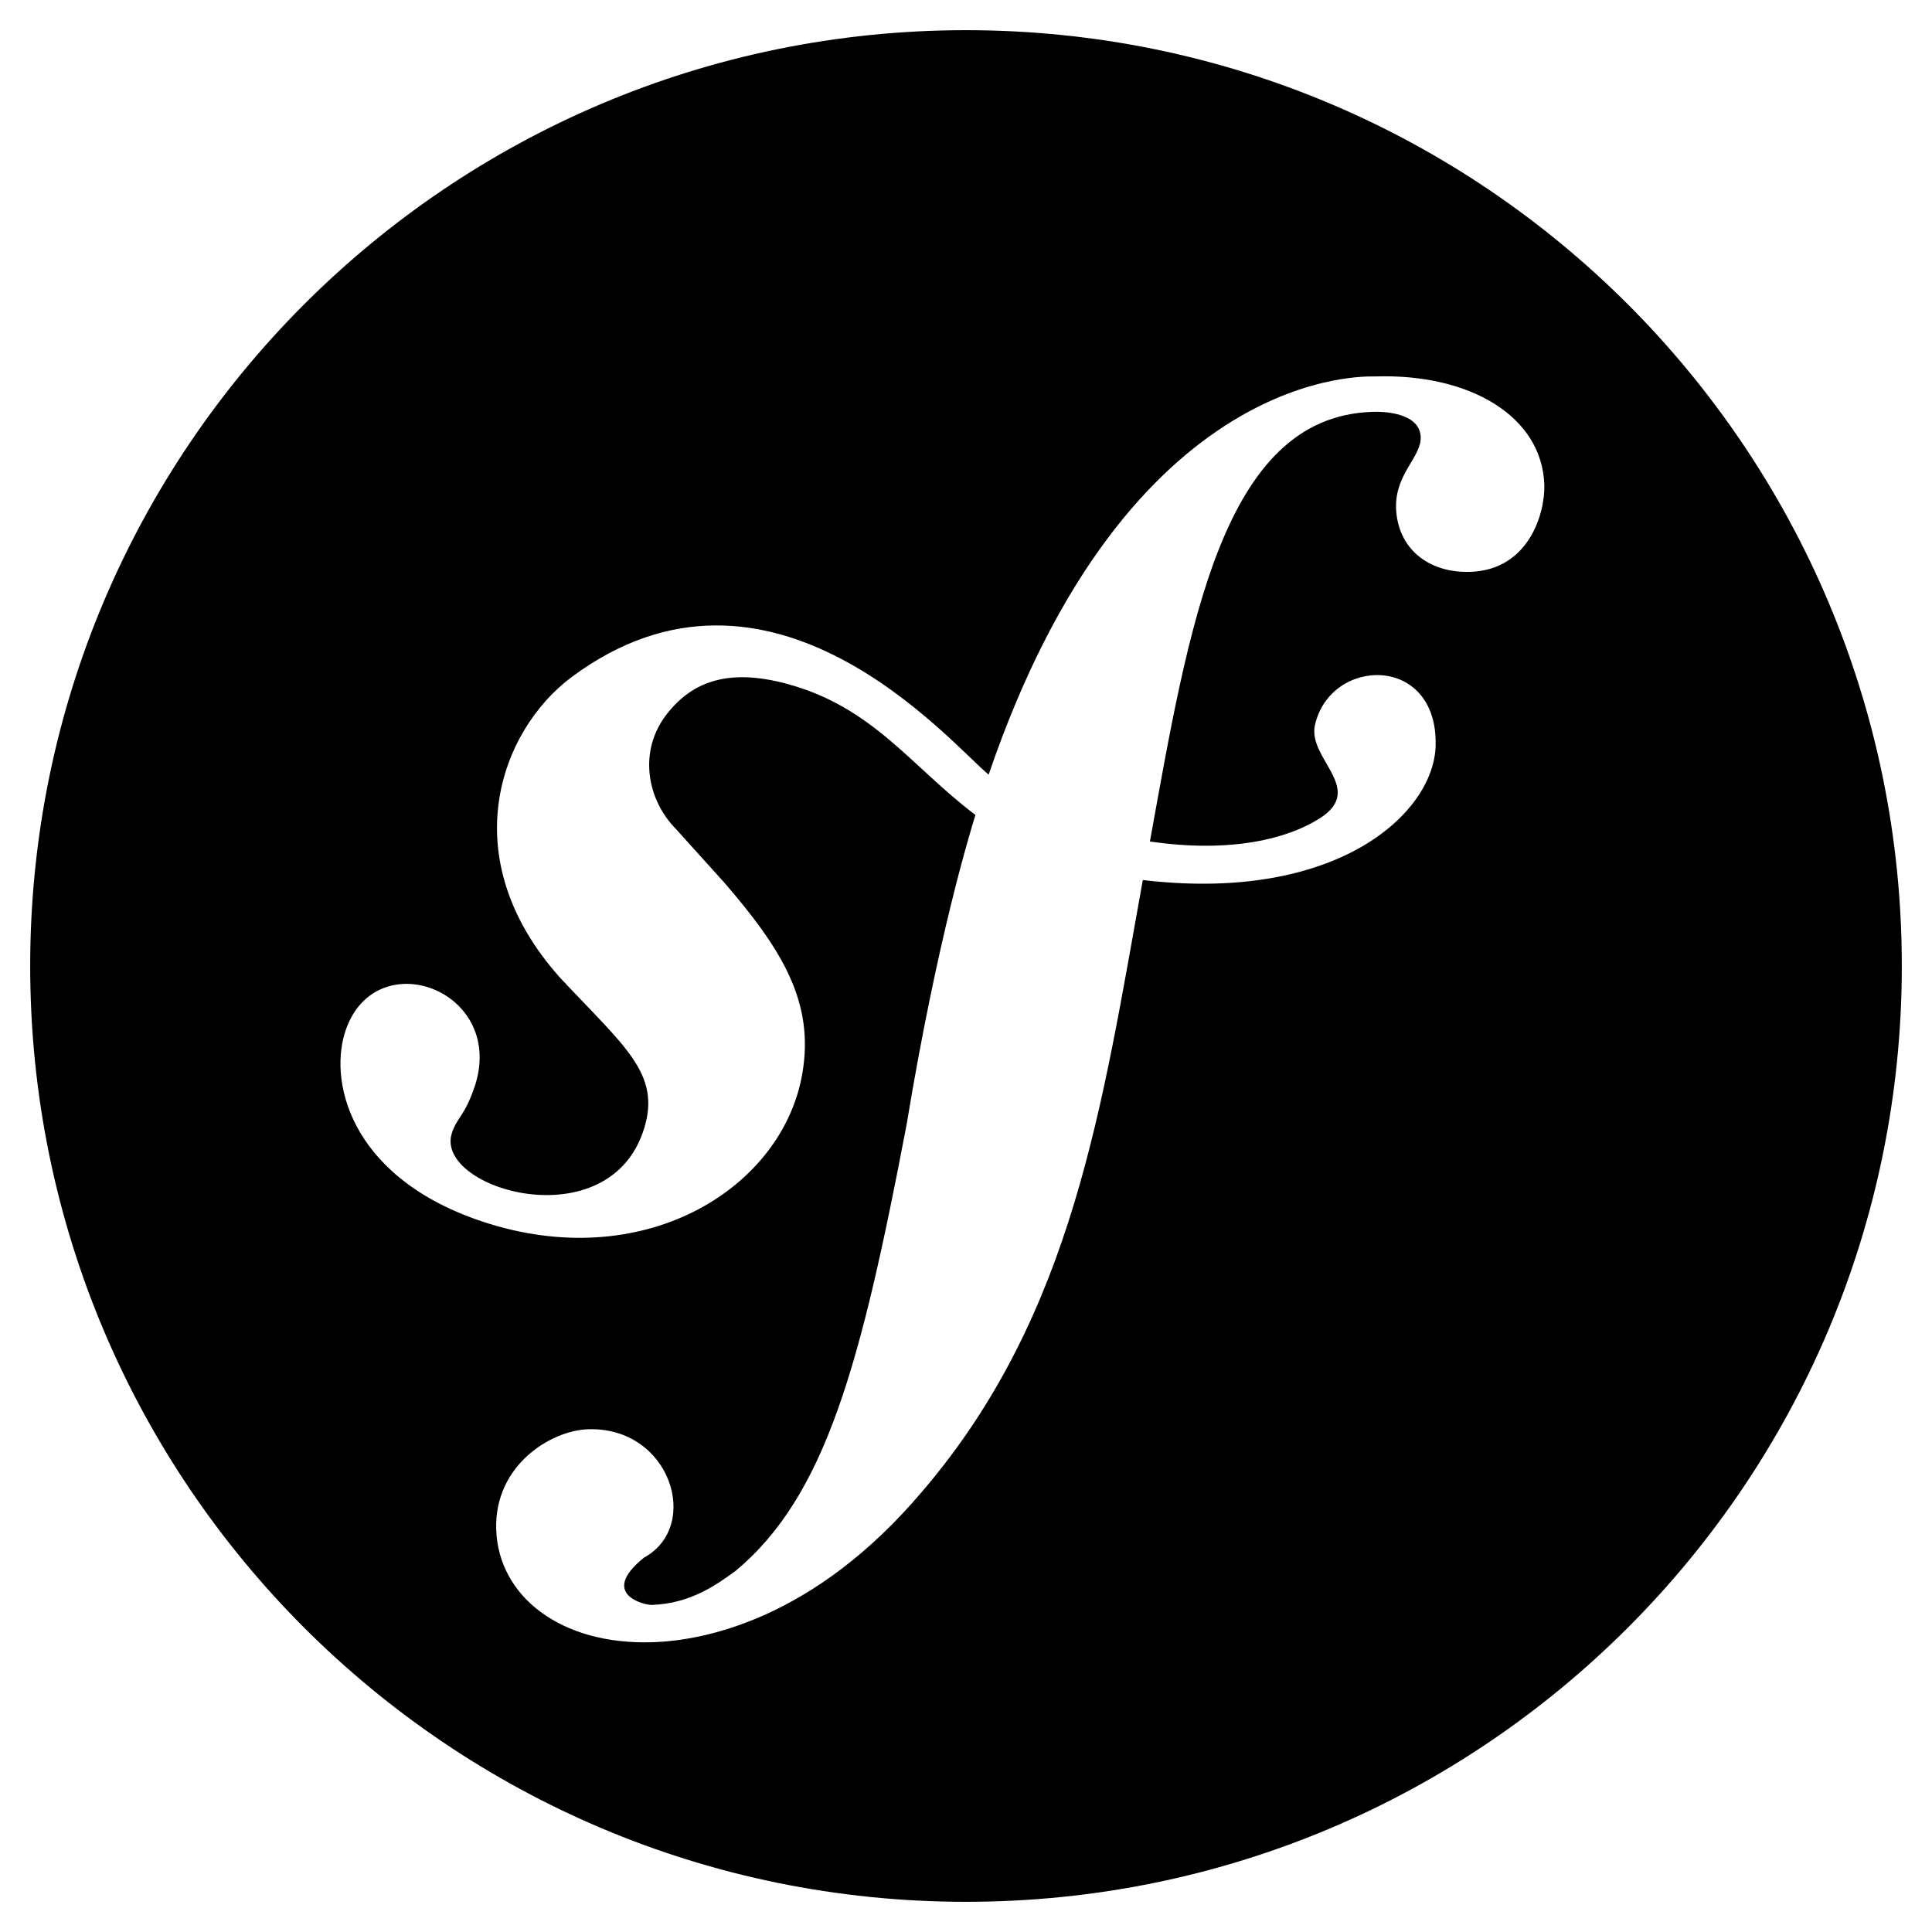
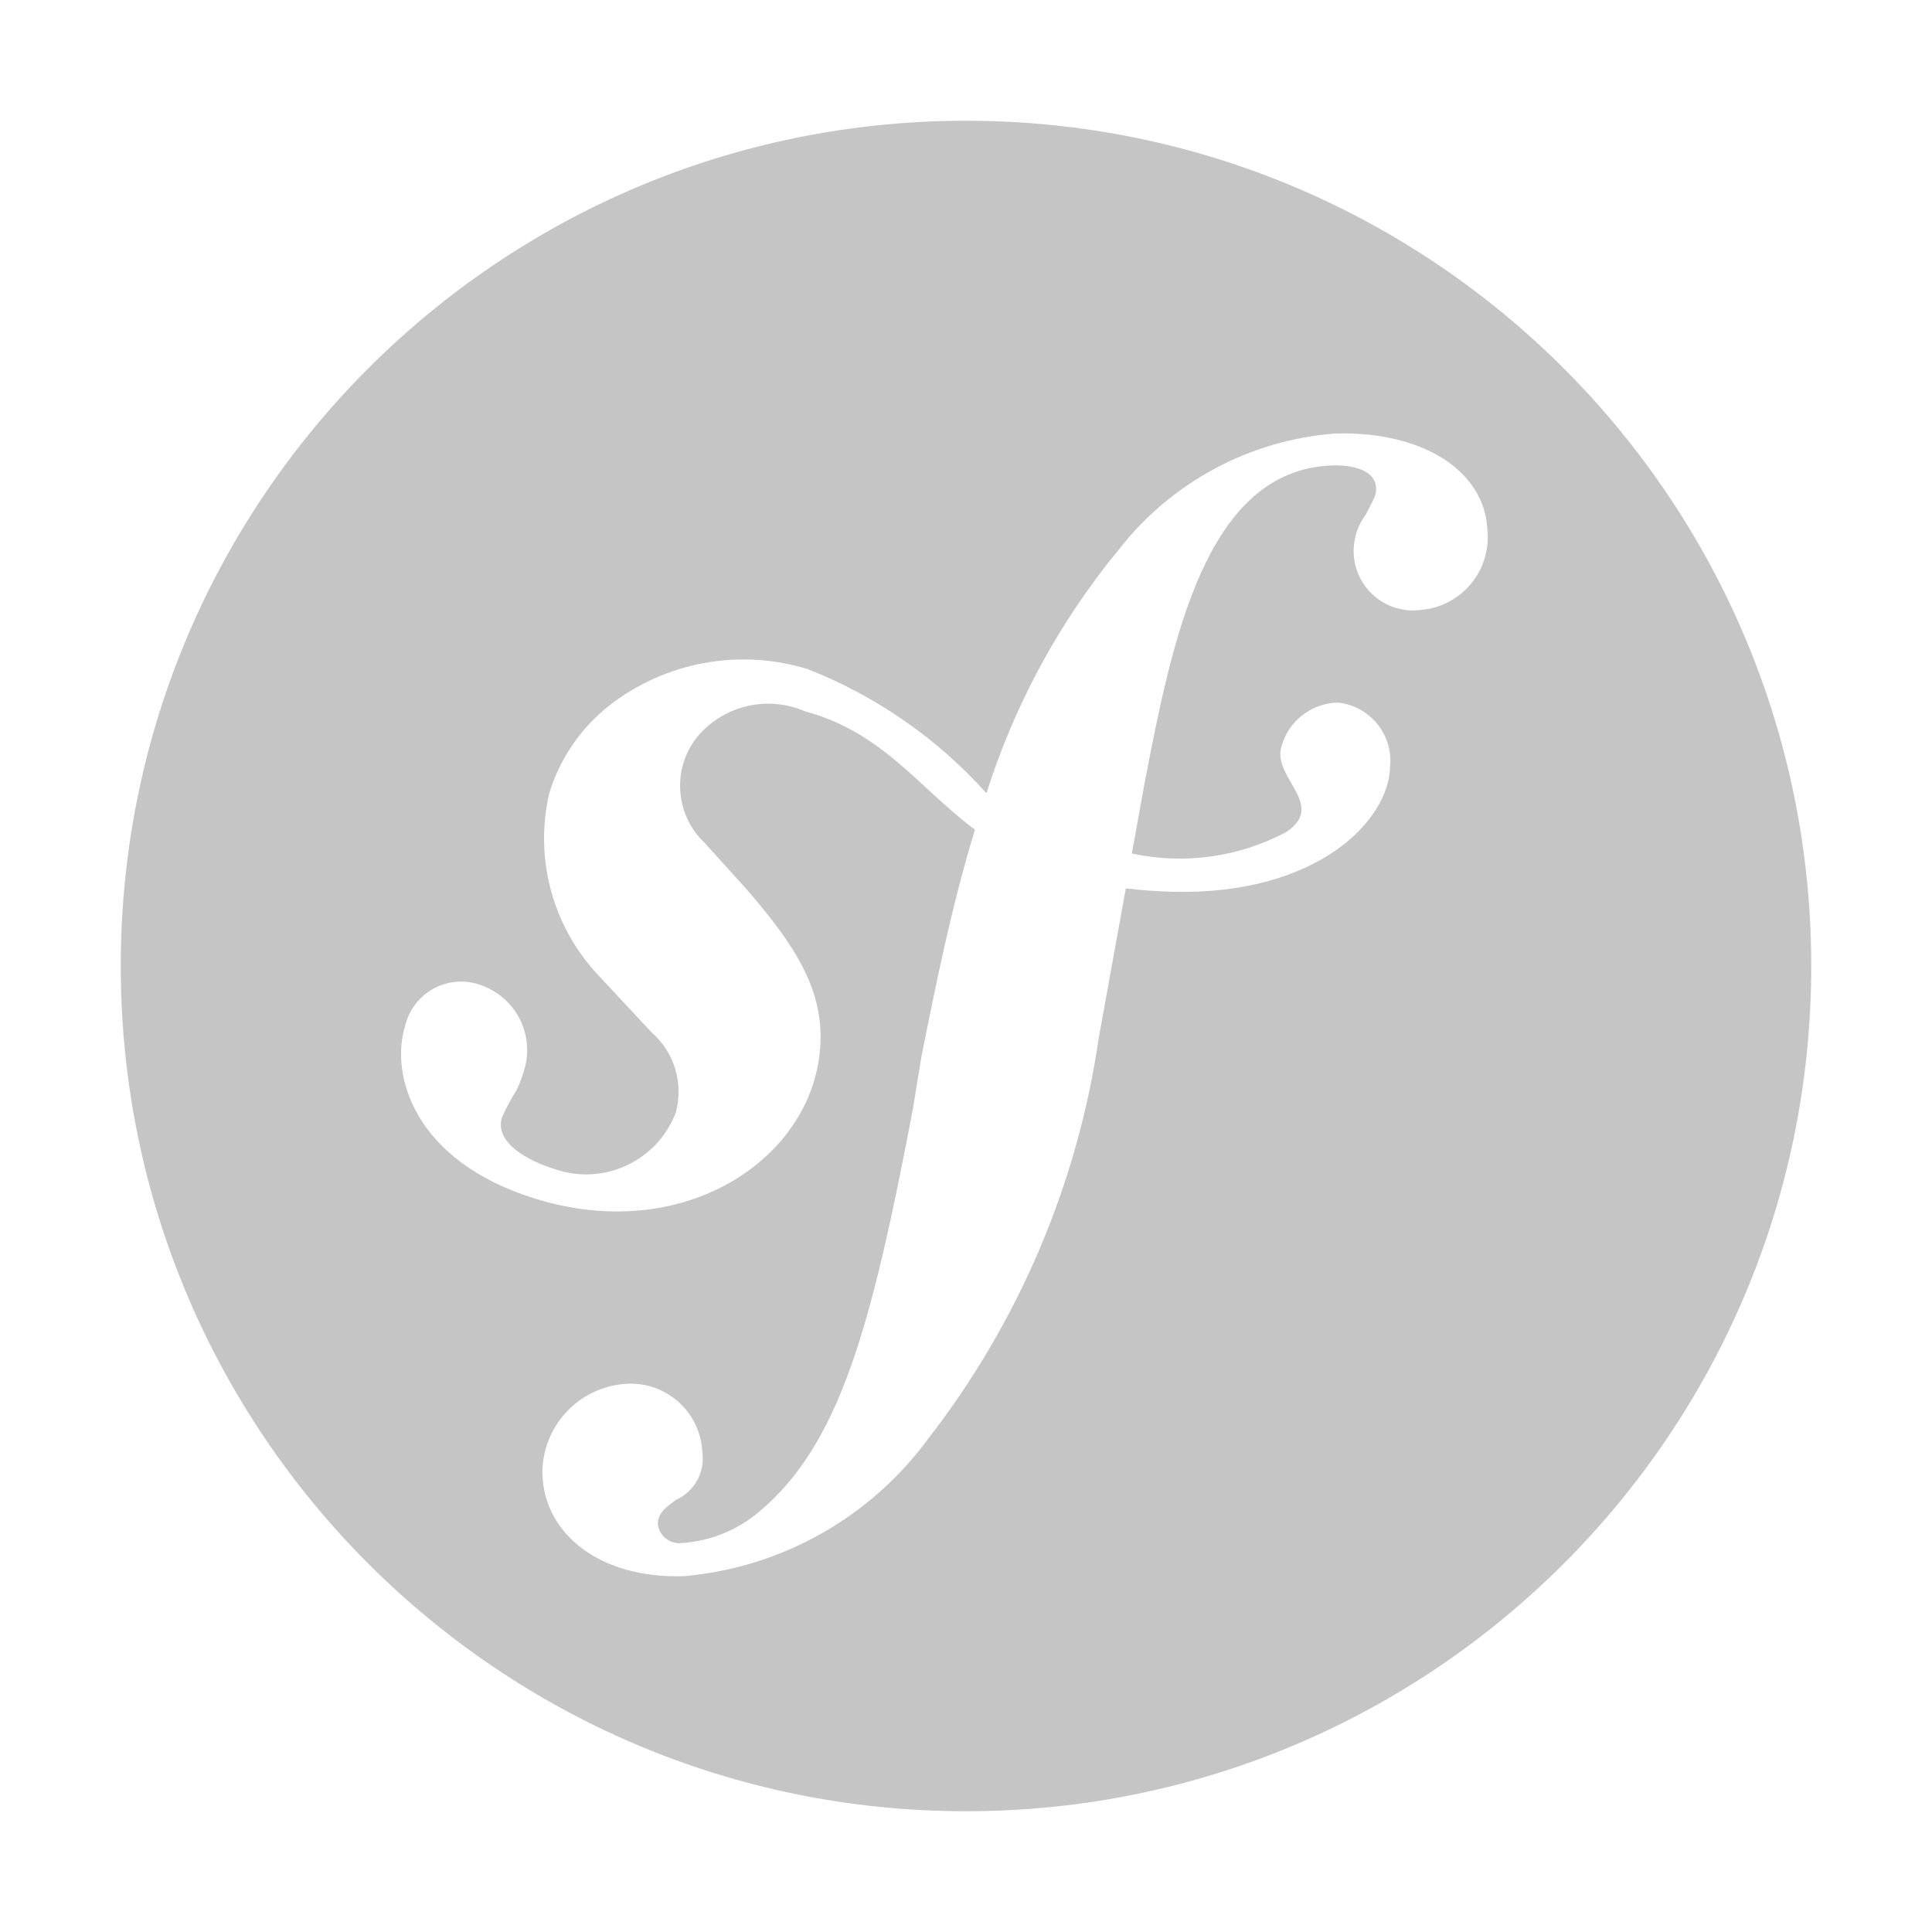
- <svg xmlns="http://www.w3.org/2000/svg" viewBox="0 0 512 512">
-   <path d="m256 8c-137 0-248 111-248 248s111 248 248 248 248-111 248-248-111-248-248-248zm133.74 143.54c-11.47.41-19.4-6.45-19.77-16.87-.27-9.18 6.68-13.44 6.53-18.85-.23-6.55-10.16-6.82-12.87-6.67-39.78 1.29-48.59 57-58.89 113.85 21.43 3.15 36.65-.72 45.14-6.22 12-7.75-3.34-15.72-1.42-24.56 4-18.16 32.55-19 32 5.3-.36 17.86-25.92 41.81-77.6 35.7-10.76 59.52-18.35 115-58.2 161.72-29 34.46-58.4 39.82-71.58 40.26-24.65.85-41-12.31-41.58-29.84-.56-17 14.45-26.26 24.31-26.59 21.89-.75 30.12 25.67 14.88 34-12.09 9.71.11 12.61 2.05 12.55 10.42-.36 17.34-5.51 22.18-9 24-20 33.24-54.86 45.35-118.35 8.19-49.66 17-78 18.23-82-16.93-12.75-27.08-28.55-49.85-34.72-15.61-4.23-25.12-.63-31.81 7.83-7.92 10-5.29 23 2.37 30.7l12.63 14c15.51 17.93 24 31.87 20.8 50.62-5.06 29.93-40.72 52.9-82.88 39.94-36-11.11-42.7-36.56-38.38-50.62 7.51-24.15 42.36-11.72 34.62 13.6-2.79 8.6-4.92 8.68-6.28 13.07-4.56 14.77 41.85 28.4 51-1.39 4.47-14.52-5.3-21.71-22.25-39.85-28.47-31.75-16-65.49 2.95-79.67 52.81-39.35 100.52 17.52 110.58 25.81 37.17-109 100.53-105.46 102.43-105.53 25.16-.81 44.19 10.59 44.83 28.65.25 7.69-4.17 22.59-19.52 23.13z" />
+ <svg xmlns="http://www.w3.org/2000/svg" width="800px" height="800px" viewBox="0 0 32 32">
+   <path d="M16,2A14,14,0,1,1,2,16,14,14,0,0,1,16,2Zm6.121,5.18A5.022,5.022,0,0,0,18.533,9.1a12.09,12.09,0,0,0-2.194,4.038,7.827,7.827,0,0,0-2.962-2.056,3.621,3.621,0,0,0-3.281.6,2.943,2.943,0,0,0-1,1.462,3.31,3.31,0,0,0,.837,3.034l.86.922a1.306,1.306,0,0,1,.4,1.328,1.588,1.588,0,0,1-2.021.93c-.406-.124-.989-.426-.858-.852a3.937,3.937,0,0,1,.245-.455,2.136,2.136,0,0,0,.109-.283,1.138,1.138,0,0,0-.641-1.427A.954.954,0,0,0,6.708,17c-.244.792.135,2.231,2.167,2.857,2.38.731,4.393-.565,4.679-2.255.18-1.059-.3-1.845-1.174-2.857l-.713-.789a1.3,1.3,0,0,1-.133-1.733,1.531,1.531,0,0,1,1.8-.441c1.285.349,1.858,1.241,2.814,1.96-.395,1.295-.653,2.594-.886,3.759l-.142.869c-.683,3.584-1.2,5.552-2.56,6.681a2.195,2.195,0,0,1-1.252.505.36.36,0,0,1-.412-.3c-.007-.217.175-.316.3-.413a.75.75,0,0,0,.437-.788,1.188,1.188,0,0,0-1.276-1.134,1.48,1.48,0,0,0-1.373,1.5c.033.99.956,1.732,2.347,1.685a5.621,5.621,0,0,0,4.041-2.274A14.159,14.159,0,0,0,18.2,17.184l.447-2.47c.248.03.514.05.8.057,2.373.05,3.559-1.179,3.577-2.073a.969.969,0,0,0-.868-1.061.99.99,0,0,0-.94.763c-.108.5.755.949.08,1.386a3.762,3.762,0,0,1-2.549.351l.22-1.216c.449-2.306,1-5.143,3.1-5.212.153-.008.713.007.726.377,0,.124-.027.155-.172.439a1,1,0,0,0-.2.625.984.984,0,0,0,1.116.952,1.207,1.207,0,0,0,1.1-1.306c-.035-1.018-1.109-1.662-2.53-1.615Z" style="fill:#c5c5c5" />
</svg>
